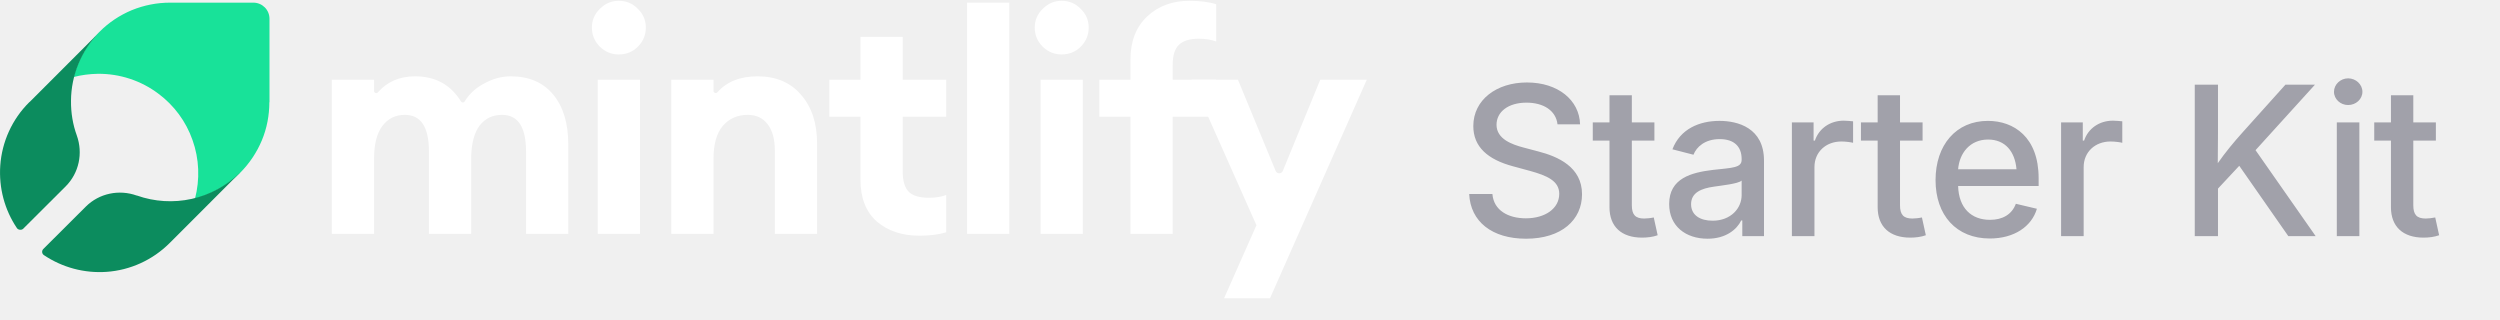
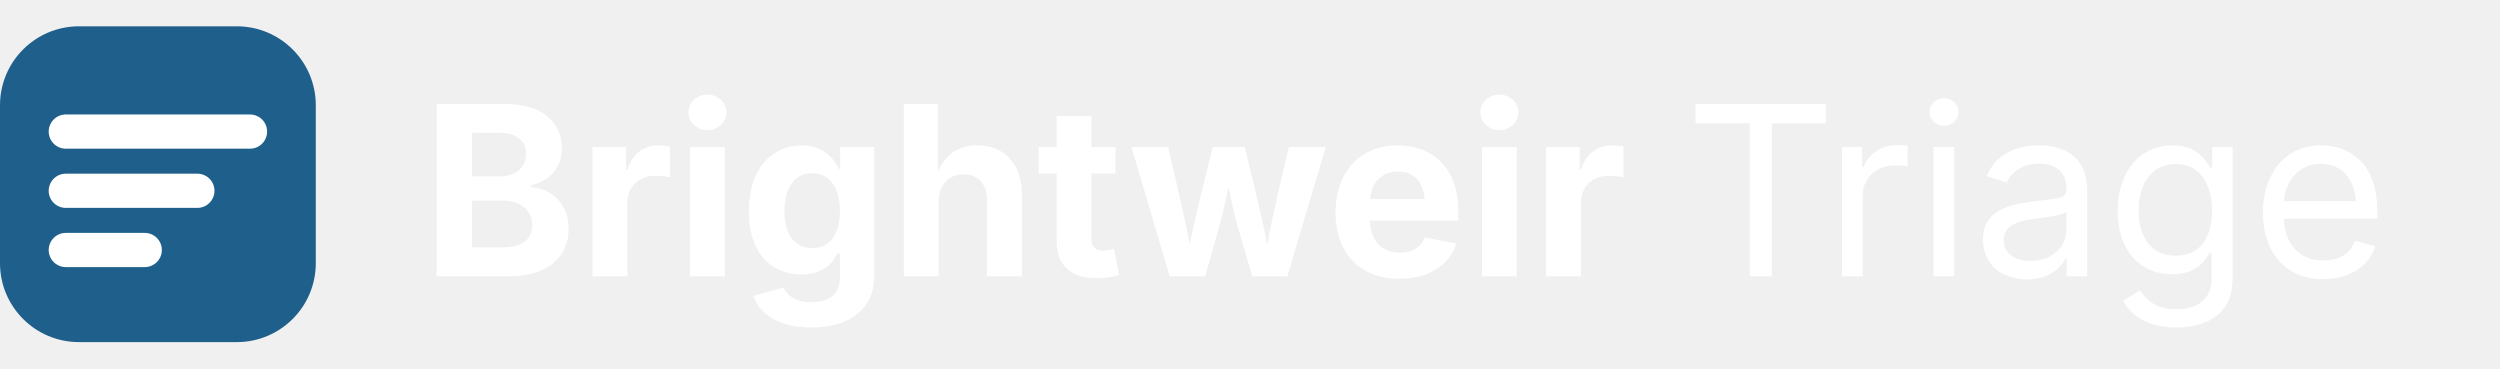
- <svg xmlns="http://www.w3.org/2000/svg" width="180" height="23" viewBox="0 0 180 23" fill="none">
-   <path d="M91.44 21.476H88.133L90.464 16.216L85.802 5.74H89.132L91.847 12.307C91.943 12.536 92.268 12.536 92.362 12.306L95.058 5.74H98.409L91.44 21.476Z" fill="white" />
-   <path d="M81.393 16.837V8.403H79.152V5.74H81.393V4.297C81.393 2.98 81.792 1.944 82.592 1.19C83.391 0.435 84.404 0.058 85.633 0.058C86.387 0.058 87.031 0.139 87.564 0.302V2.988C87.208 2.854 86.794 2.788 86.32 2.788C85.655 2.788 85.174 2.936 84.878 3.232C84.582 3.513 84.434 3.994 84.434 4.674V5.74H87.564V8.403H84.434V16.837H81.393Z" fill="white" />
-   <path d="M76.433 3.92C75.915 3.92 75.463 3.735 75.079 3.365C74.694 2.98 74.502 2.521 74.502 1.989C74.502 1.456 74.694 1.005 75.079 0.635C75.463 0.25 75.915 0.058 76.433 0.058C76.98 0.058 77.438 0.25 77.809 0.635C78.193 1.005 78.386 1.456 78.386 1.989C78.386 2.521 78.193 2.98 77.809 3.365C77.438 3.735 76.98 3.92 76.433 3.92ZM74.924 16.837V5.74H77.964V16.837H74.924Z" fill="white" />
-   <path d="M69.628 16.837V0.191H72.669V16.837H69.628Z" fill="white" />
-   <path d="M66.194 16.97C64.951 16.97 63.93 16.63 63.131 15.949C62.347 15.254 61.955 14.255 61.955 12.953V8.403H59.713V5.74H61.955V2.655H64.995V5.74H68.125V8.403H64.995V12.354C64.995 13.034 65.143 13.523 65.439 13.819C65.735 14.1 66.216 14.24 66.882 14.24C67.355 14.24 67.769 14.174 68.125 14.04V16.726C67.592 16.889 66.948 16.97 66.194 16.97Z" fill="white" />
-   <path d="M48.332 16.837V5.74H51.373V6.551C51.373 6.688 51.559 6.748 51.65 6.646C52.328 5.879 53.293 5.495 54.546 5.495C55.878 5.495 56.921 5.939 57.676 6.827C58.445 7.7 58.83 8.869 58.83 10.334V16.837H55.789V10.844C55.789 10.03 55.619 9.402 55.279 8.958C54.939 8.499 54.458 8.27 53.836 8.27C53.096 8.27 52.497 8.536 52.038 9.069C51.594 9.601 51.373 10.386 51.373 11.421V16.837H48.332Z" fill="white" />
-   <path d="M44.547 3.92C44.029 3.92 43.578 3.735 43.193 3.365C42.809 2.98 42.616 2.521 42.616 1.989C42.616 1.456 42.809 1.005 43.193 0.635C43.578 0.25 44.029 0.058 44.547 0.058C45.095 0.058 45.553 0.25 45.923 0.635C46.308 1.005 46.5 1.456 46.5 1.989C46.5 2.521 46.308 2.98 45.923 3.365C45.553 3.735 45.095 3.92 44.547 3.92ZM43.038 16.837V5.74H46.079V16.837H43.038Z" fill="white" />
-   <path d="M37.875 16.837V10.911C37.875 9.15 37.298 8.27 36.144 8.27C35.478 8.27 34.945 8.521 34.546 9.024C34.161 9.527 33.954 10.275 33.924 11.266V16.837H30.884V10.911C30.884 9.15 30.306 8.27 29.152 8.27C28.472 8.27 27.932 8.536 27.532 9.069C27.133 9.601 26.933 10.386 26.933 11.421V16.837H23.892V5.74H26.933V6.559C26.933 6.695 27.116 6.755 27.206 6.652C27.878 5.881 28.771 5.495 29.885 5.495C31.349 5.495 32.452 6.1 33.193 7.309C33.252 7.404 33.395 7.403 33.454 7.307C33.774 6.78 34.219 6.361 34.79 6.05C35.441 5.68 36.099 5.495 36.765 5.495C38.082 5.495 39.103 5.932 39.828 6.805C40.553 7.678 40.916 8.876 40.916 10.4V16.837H37.875Z" fill="white" />
-   <path d="M19.403 7.362V1.35C19.403 0.705 18.879 0.191 18.244 0.191H12.235C11.291 0.191 10.357 0.378 9.487 0.733C8.618 1.098 7.824 1.621 7.16 2.295L7.114 2.341C6.235 3.23 5.609 4.333 5.291 5.548C5.861 5.399 6.45 5.324 7.039 5.314C8.609 5.296 10.151 5.801 11.403 6.745C12.534 7.586 13.394 8.746 13.861 10.083C14.347 11.438 14.403 12.916 14.039 14.309C15.244 13.991 16.356 13.364 17.244 12.486L17.291 12.439C17.954 11.775 18.487 10.98 18.851 10.111C19.216 9.241 19.393 8.306 19.393 7.362H19.403Z" fill="#18E299" />
-   <path d="M5.112 7.26C5.121 5.416 5.857 3.646 7.151 2.324L2.151 7.326C2.133 7.344 2.114 7.354 2.095 7.372C0.876 8.583 0.14 10.204 0.019 11.918C-0.092 13.52 0.327 15.103 1.22 16.426C1.306 16.552 1.537 16.593 1.667 16.472L4.73 13.417C5.689 12.458 5.987 11.033 5.531 9.757C5.242 8.965 5.103 8.117 5.112 7.26Z" fill="#0C8C5E" />
-   <path d="M17.262 12.44C16.303 13.38 15.102 14.032 13.799 14.321C12.486 14.61 11.127 14.526 9.861 14.079C9.861 14.079 9.851 14.079 9.842 14.079C8.567 13.622 7.142 13.921 6.183 14.871L3.12 17.926C2.99 18.056 3.009 18.27 3.167 18.373C4.489 19.258 6.072 19.686 7.673 19.574C9.386 19.453 10.997 18.717 12.216 17.497L12.263 17.451L17.262 12.449V12.44Z" fill="#0C8C5E" />
-   <text x="105" y="17" font-family="Inter, ui-sans-serif, system-ui, -apple-system, sans-serif" font-size="15" font-weight="500" fill="#A1A1AA" letter-spacing="-0.01em">Starter Kit</text>
+ <svg xmlns="http://www.w3.org/2000/svg" width="190" height="28" viewBox="0 0 190 28" fill="none">
+   <rect x="0" y="2" width="24" height="24" rx="6" fill="#1F5F8B" />
+   <path d="M5 10h14M5 14.5h10M5 19h6" stroke="#FFFFFF" stroke-width="2.6" stroke-linecap="round" />
+   <text x="32" y="21" font-family="Inter, Helvetica, Arial, sans-serif" font-size="18" font-weight="700" fill="#FFFFFF">Brightweir</text>
+   <text x="128" y="21" font-family="Inter, Helvetica, Arial, sans-serif" font-size="18" font-weight="400" fill="#FFFFFF">Triage</text>
</svg>
